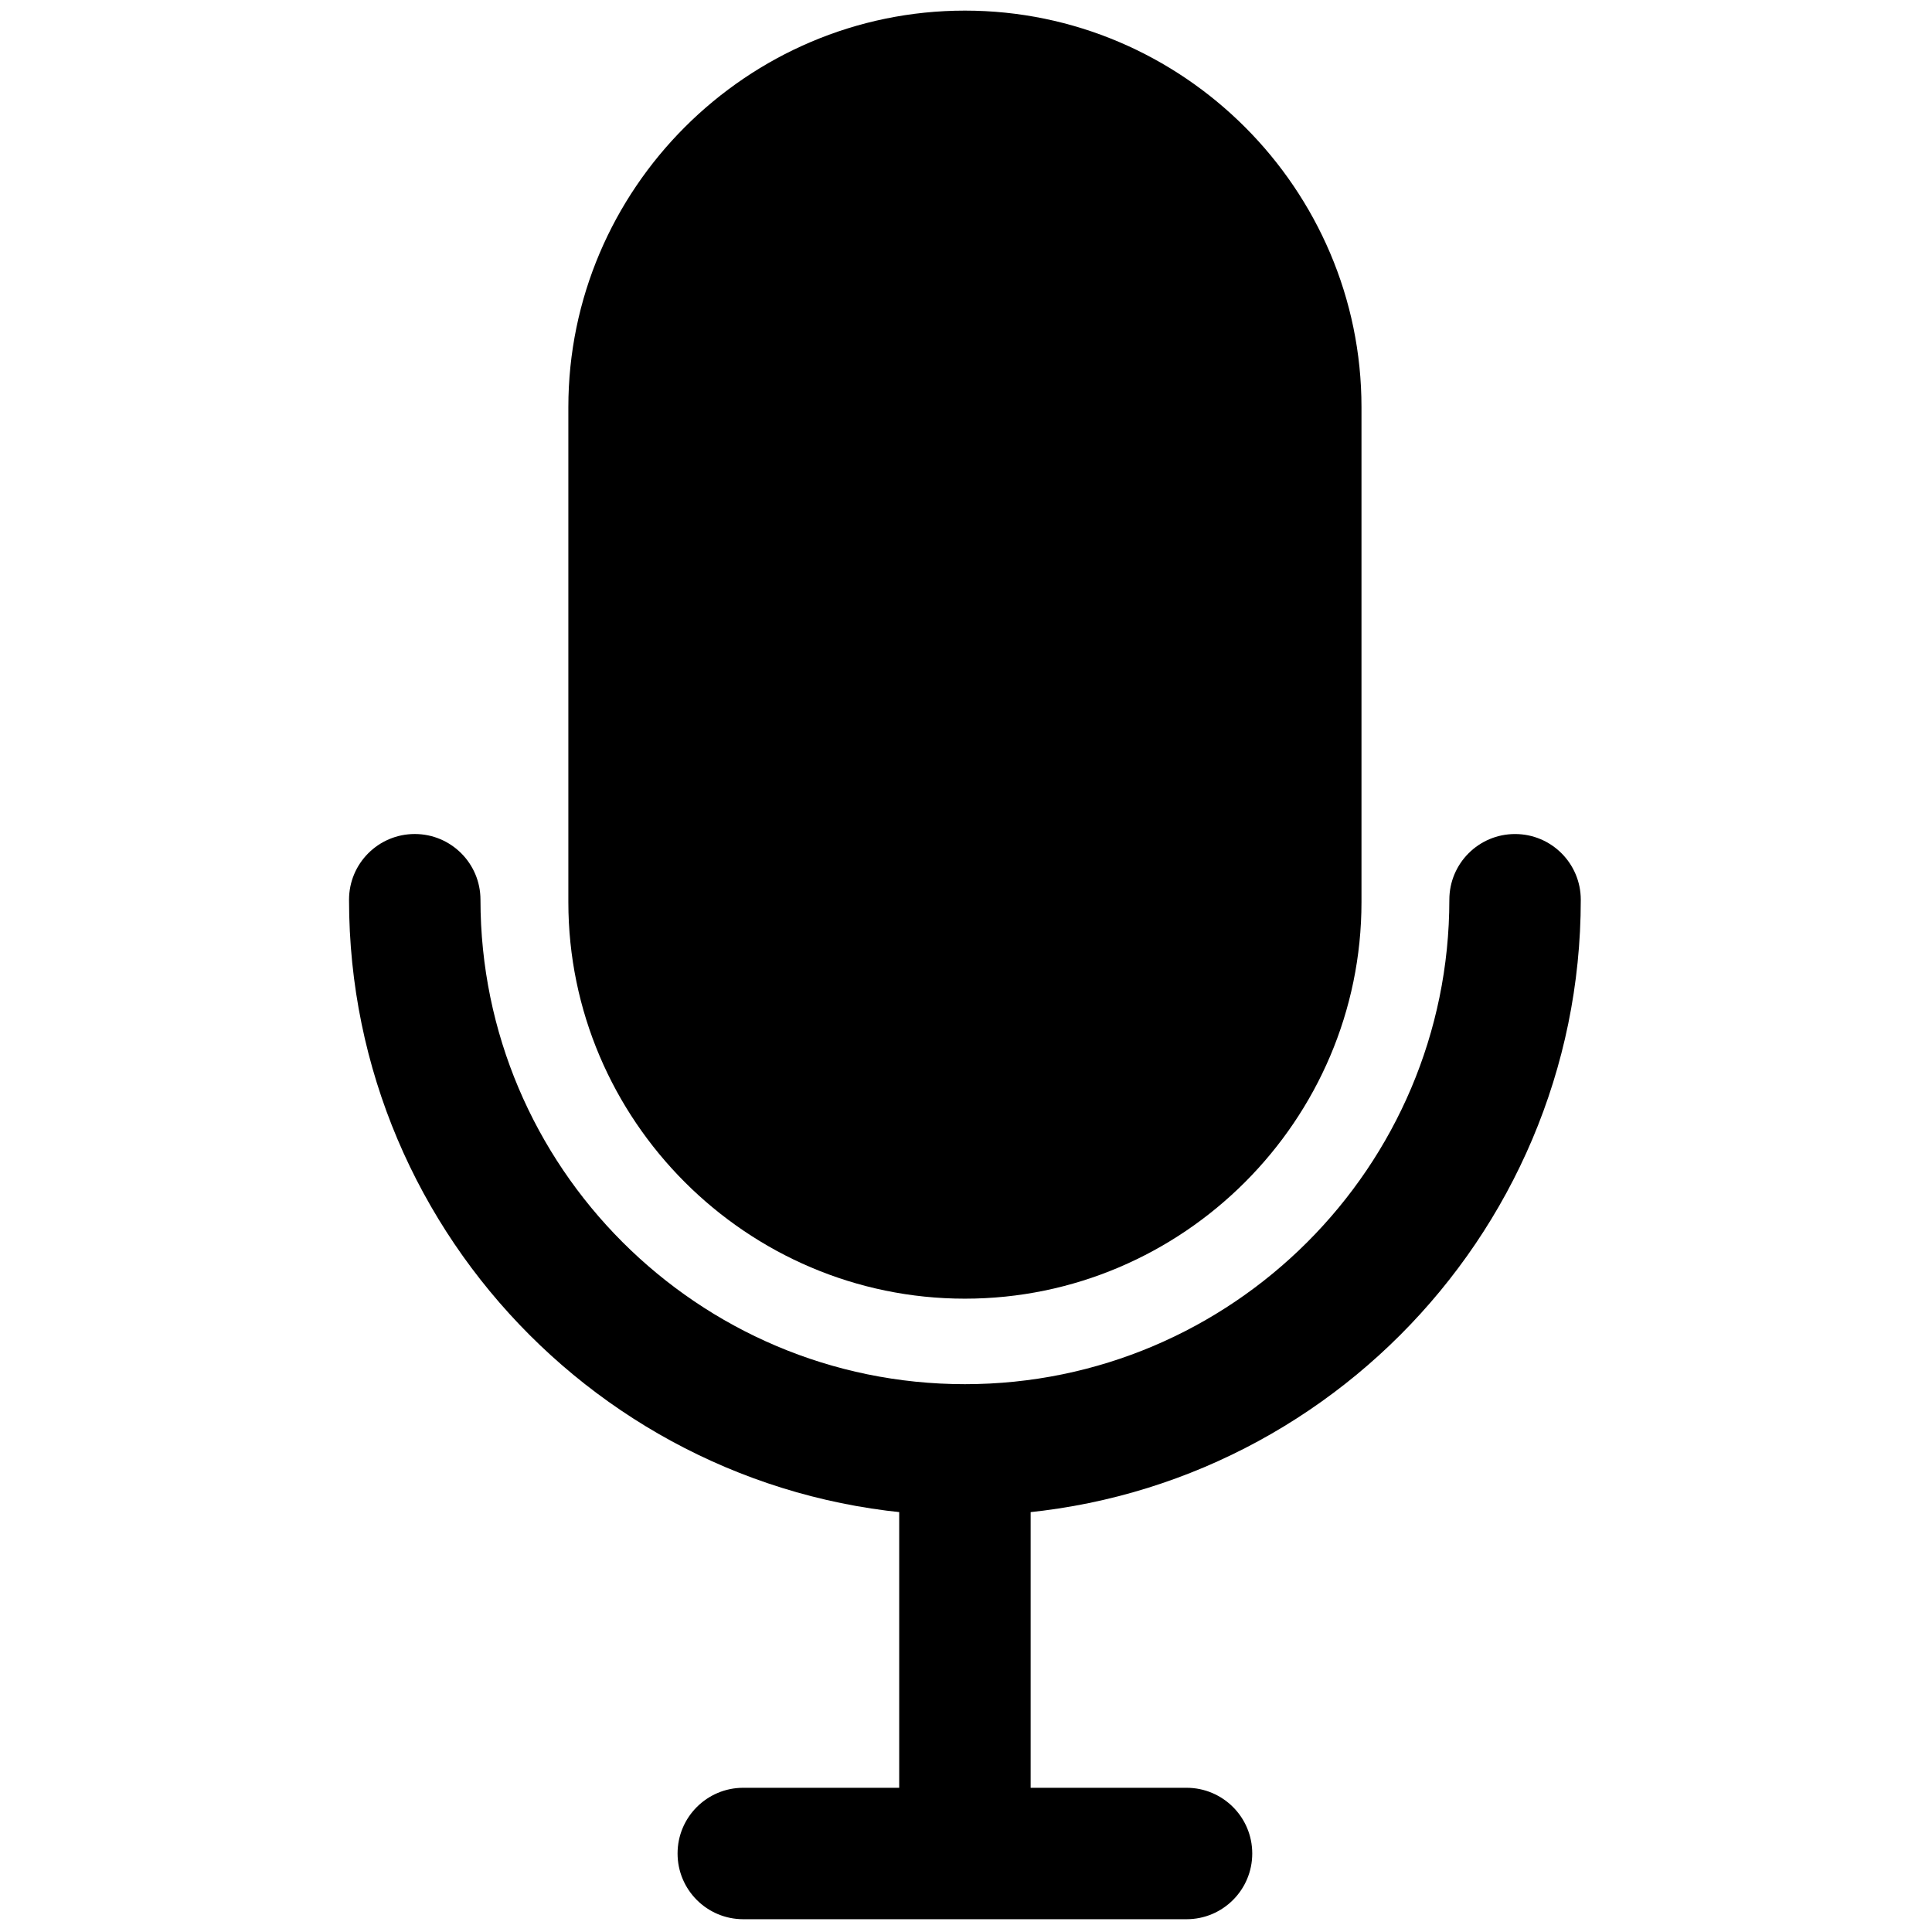
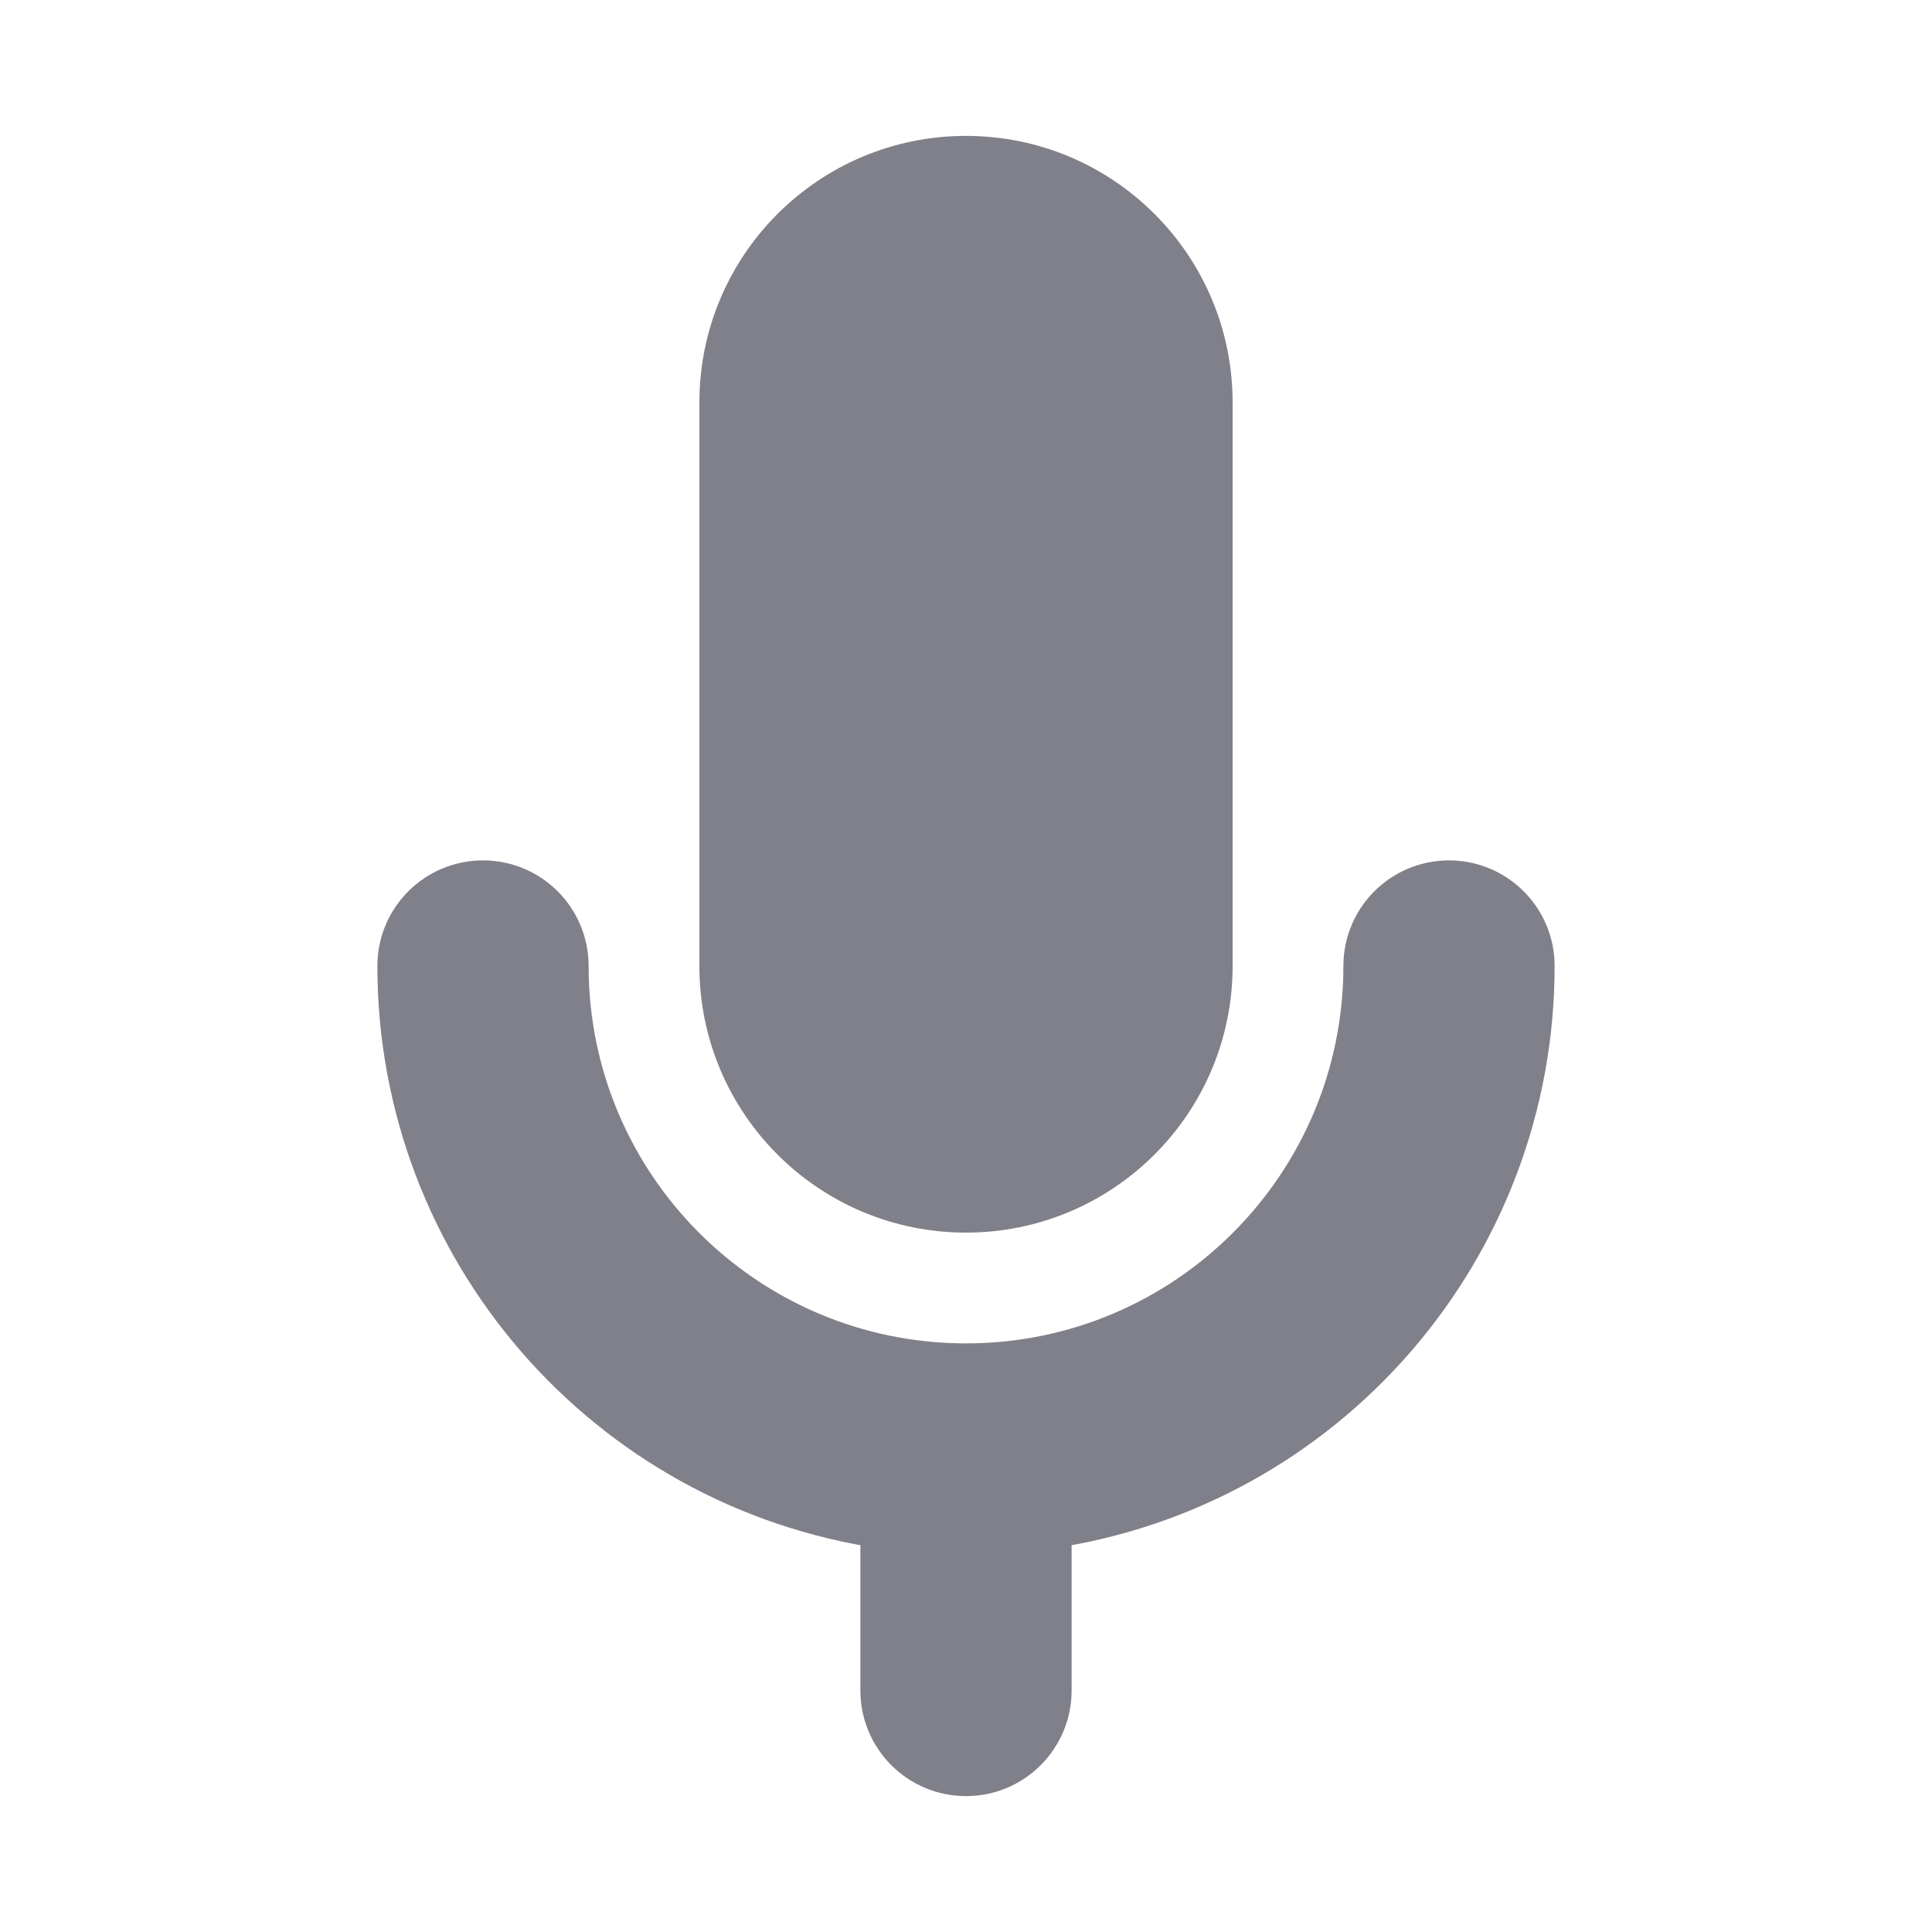
- <svg xmlns="http://www.w3.org/2000/svg" version="1.1" width="256" height="256" viewBox="0 0 256 256" xml:space="preserve">
-   <defs>
- </defs>
-   <g style="stroke: none; stroke-width: 0; stroke-dasharray: none; stroke-linecap: butt; stroke-linejoin: miter; stroke-miterlimit: 10; fill: none; fill-rule: nonzero; opacity: 1;" transform="translate(1.406593 1.406593) scale(2.81 2.81)">
-     <path d="M 45 70.968 c -16.013 0 -29.042 -13.028 -29.042 -29.042 c 0 -1.712 1.388 -3.099 3.099 -3.099 c 1.712 0 3.099 1.388 3.099 3.099 C 22.157 54.522 32.404 64.77 45 64.77 c 12.595 0 22.843 -10.248 22.843 -22.843 c 0 -1.712 1.387 -3.099 3.099 -3.099 s 3.099 1.388 3.099 3.099 C 74.042 57.94 61.013 70.968 45 70.968 z" style="stroke: none; stroke-width: 1; stroke-dasharray: none; stroke-linecap: butt; stroke-linejoin: miter; stroke-miterlimit: 10; fill: rgb(0,0,0); fill-rule: nonzero; opacity: 1;" transform=" matrix(1 0 0 1 0 0) " stroke-linecap="round" />
-     <path d="M 45 60.738 L 45 60.738 c -10.285 0 -18.7 -8.415 -18.7 -18.7 V 18.7 C 26.3 8.415 34.715 0 45 0 h 0 c 10.285 0 18.7 8.415 18.7 18.7 v 23.337 C 63.7 52.322 55.285 60.738 45 60.738 z" style="stroke: none; stroke-width: 1; stroke-dasharray: none; stroke-linecap: butt; stroke-linejoin: miter; stroke-miterlimit: 10; fill: rgb(0,0,0); fill-rule: nonzero; opacity: 1;" transform=" matrix(1 0 0 1 0 0) " stroke-linecap="round" />
-     <path d="M 45 89.213 c -1.712 0 -3.099 -1.387 -3.099 -3.099 V 68.655 c 0 -1.712 1.388 -3.099 3.099 -3.099 c 1.712 0 3.099 1.387 3.099 3.099 v 17.459 C 48.099 87.826 46.712 89.213 45 89.213 z" style="stroke: none; stroke-width: 1; stroke-dasharray: none; stroke-linecap: butt; stroke-linejoin: miter; stroke-miterlimit: 10; fill: rgb(0,0,0); fill-rule: nonzero; opacity: 1;" transform=" matrix(1 0 0 1 0 0) " stroke-linecap="round" />
-     <path d="M 55.451 90 H 34.549 c -1.712 0 -3.099 -1.387 -3.099 -3.099 s 1.388 -3.099 3.099 -3.099 h 20.901 c 1.712 0 3.099 1.387 3.099 3.099 S 57.163 90 55.451 90 z" style="stroke: none; stroke-width: 1; stroke-dasharray: none; stroke-linecap: butt; stroke-linejoin: miter; stroke-miterlimit: 10; fill: rgb(0,0,0); fill-rule: nonzero; opacity: 1;" transform=" matrix(1 0 0 1 0 0) " stroke-linecap="round" />
+ <svg xmlns="http://www.w3.org/2000/svg" width="256px" height="256px" viewBox="0 0 24 24" fill="none">
+   <g id="SVGRepo_bgCarrier" stroke-width="0" />
+   <g id="SVGRepo_tracerCarrier" stroke-linecap="round" stroke-linejoin="round" stroke="#80808A" stroke-width="0.624">
+     <path fill-rule="evenodd" clip-rule="evenodd" d="M12 2a3 3 0 0 0-3 3v7a3 3 0 1 0 6 0V5a3 3 0 0 0-3-3zM5 12a1 1 0 1 1 2 0 5 5 0 0 0 10 0 1 1 0 1 1 2 0 7.001 7.001 0 0 1-6 6.93V21a1 1 0 1 1-2 0v-2.07A7.001 7.001 0 0 1 5 12z" fill="#80808A" />
+   </g>
+   <g id="SVGRepo_iconCarrier">
+     <path fill-rule="evenodd" clip-rule="evenodd" d="M12 2a3 3 0 0 0-3 3v7a3 3 0 1 0 6 0V5a3 3 0 0 0-3-3zM5 12a1 1 0 1 1 2 0 5 5 0 0 0 10 0 1 1 0 1 1 2 0 7.001 7.001 0 0 1-6 6.93V21a1 1 0 1 1-2 0v-2.07A7.001 7.001 0 0 1 5 12z" fill="#80808A" />
  </g>
</svg>
